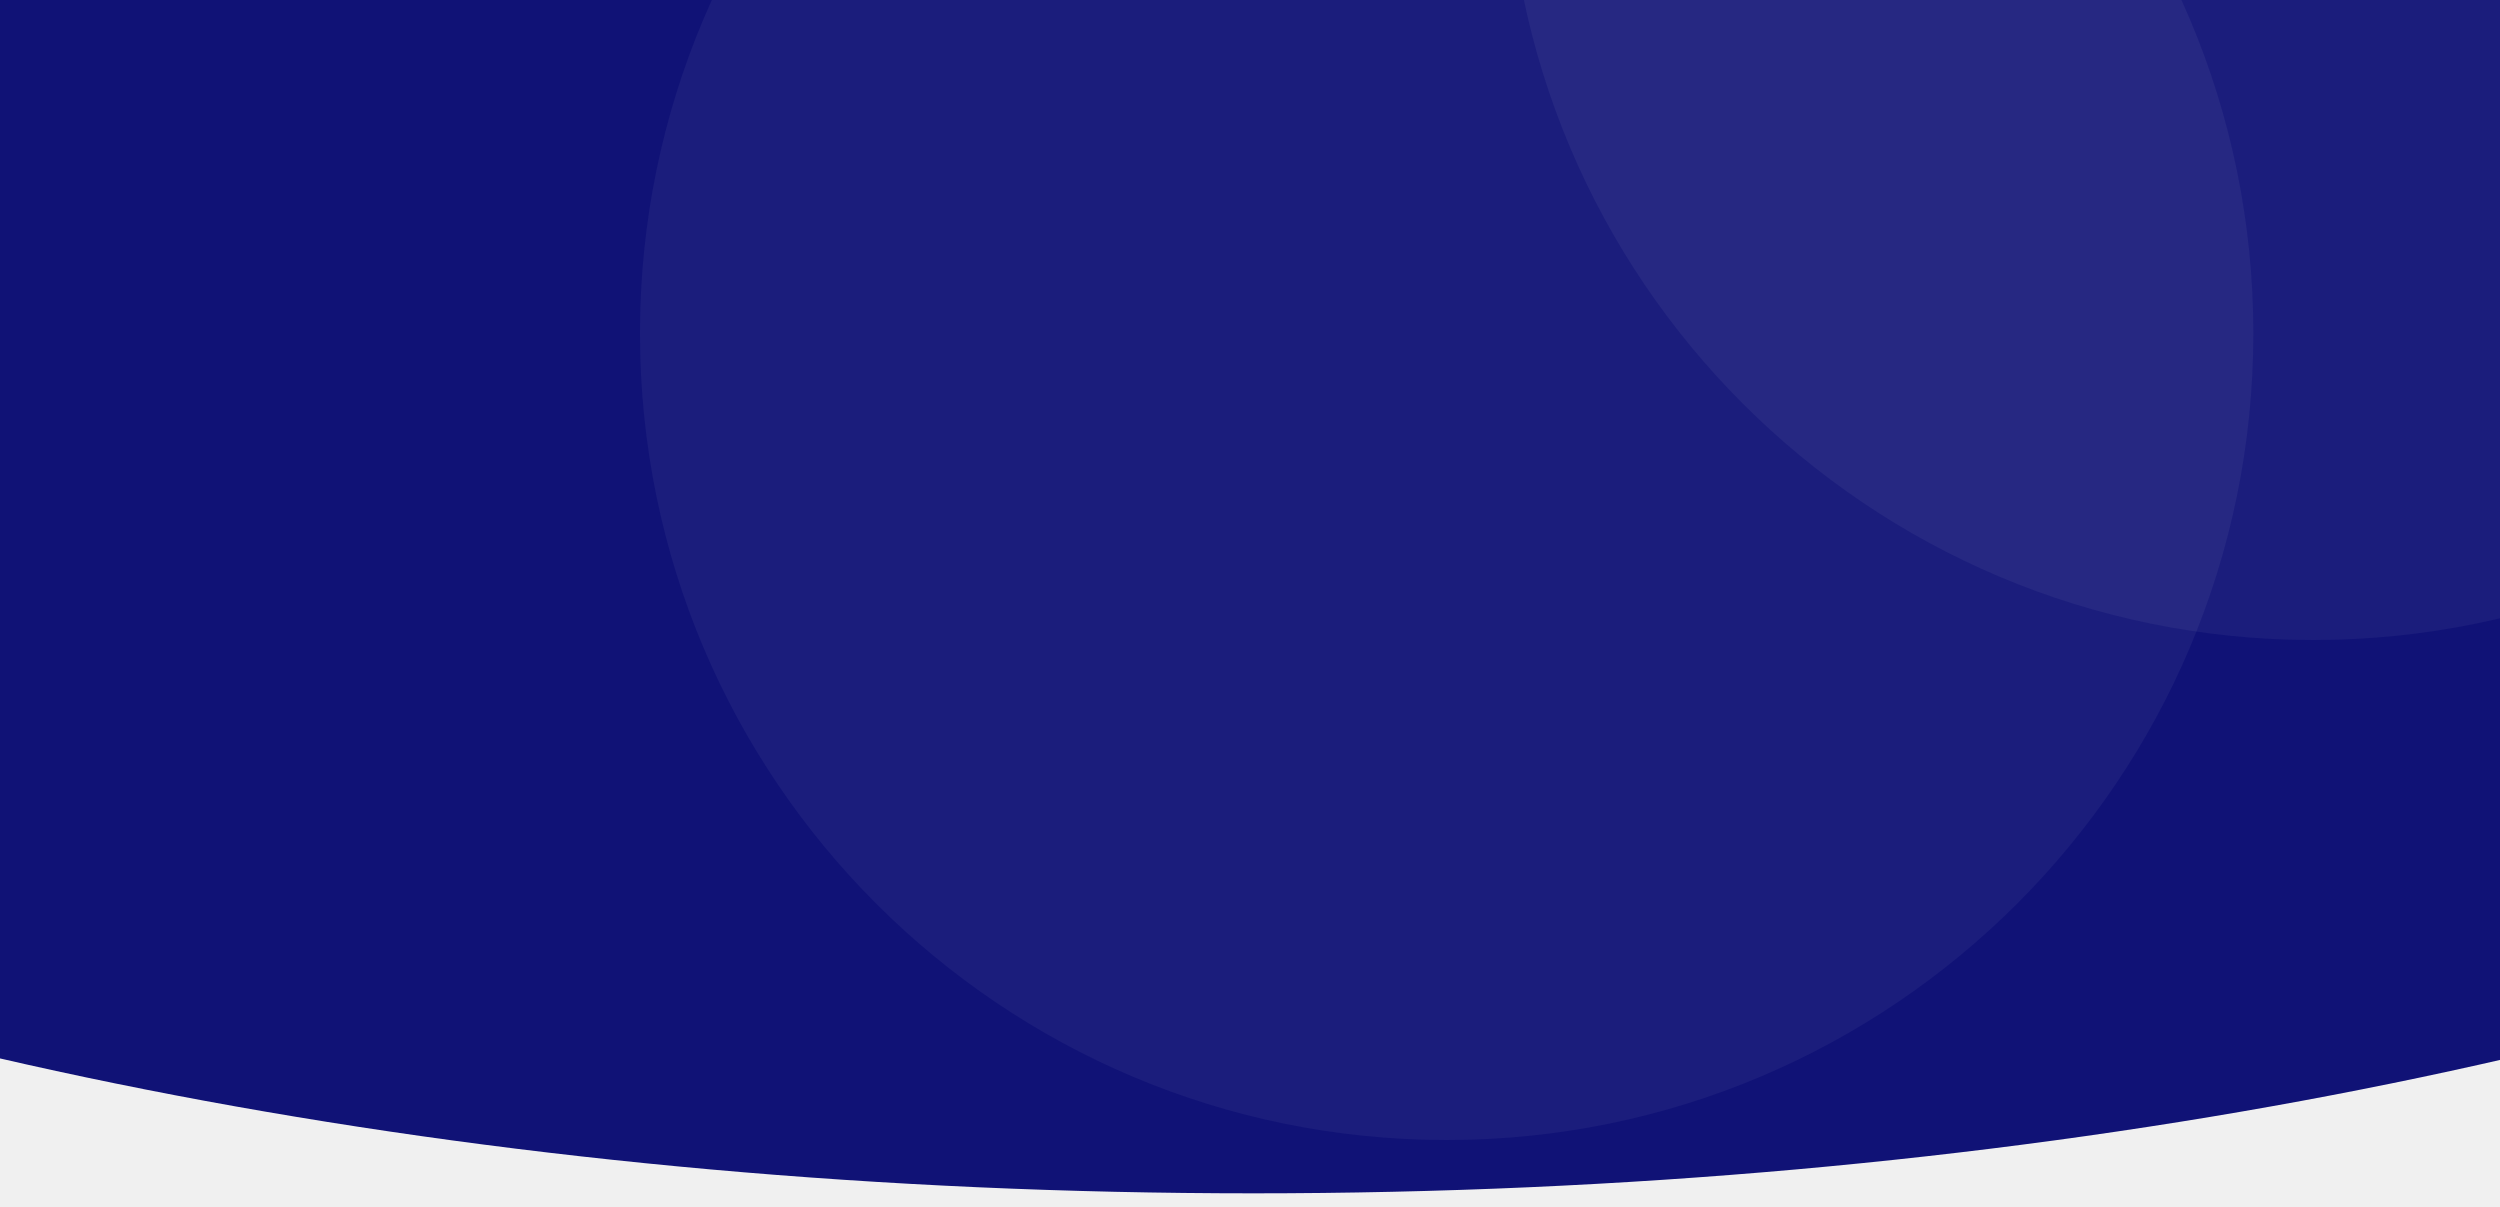
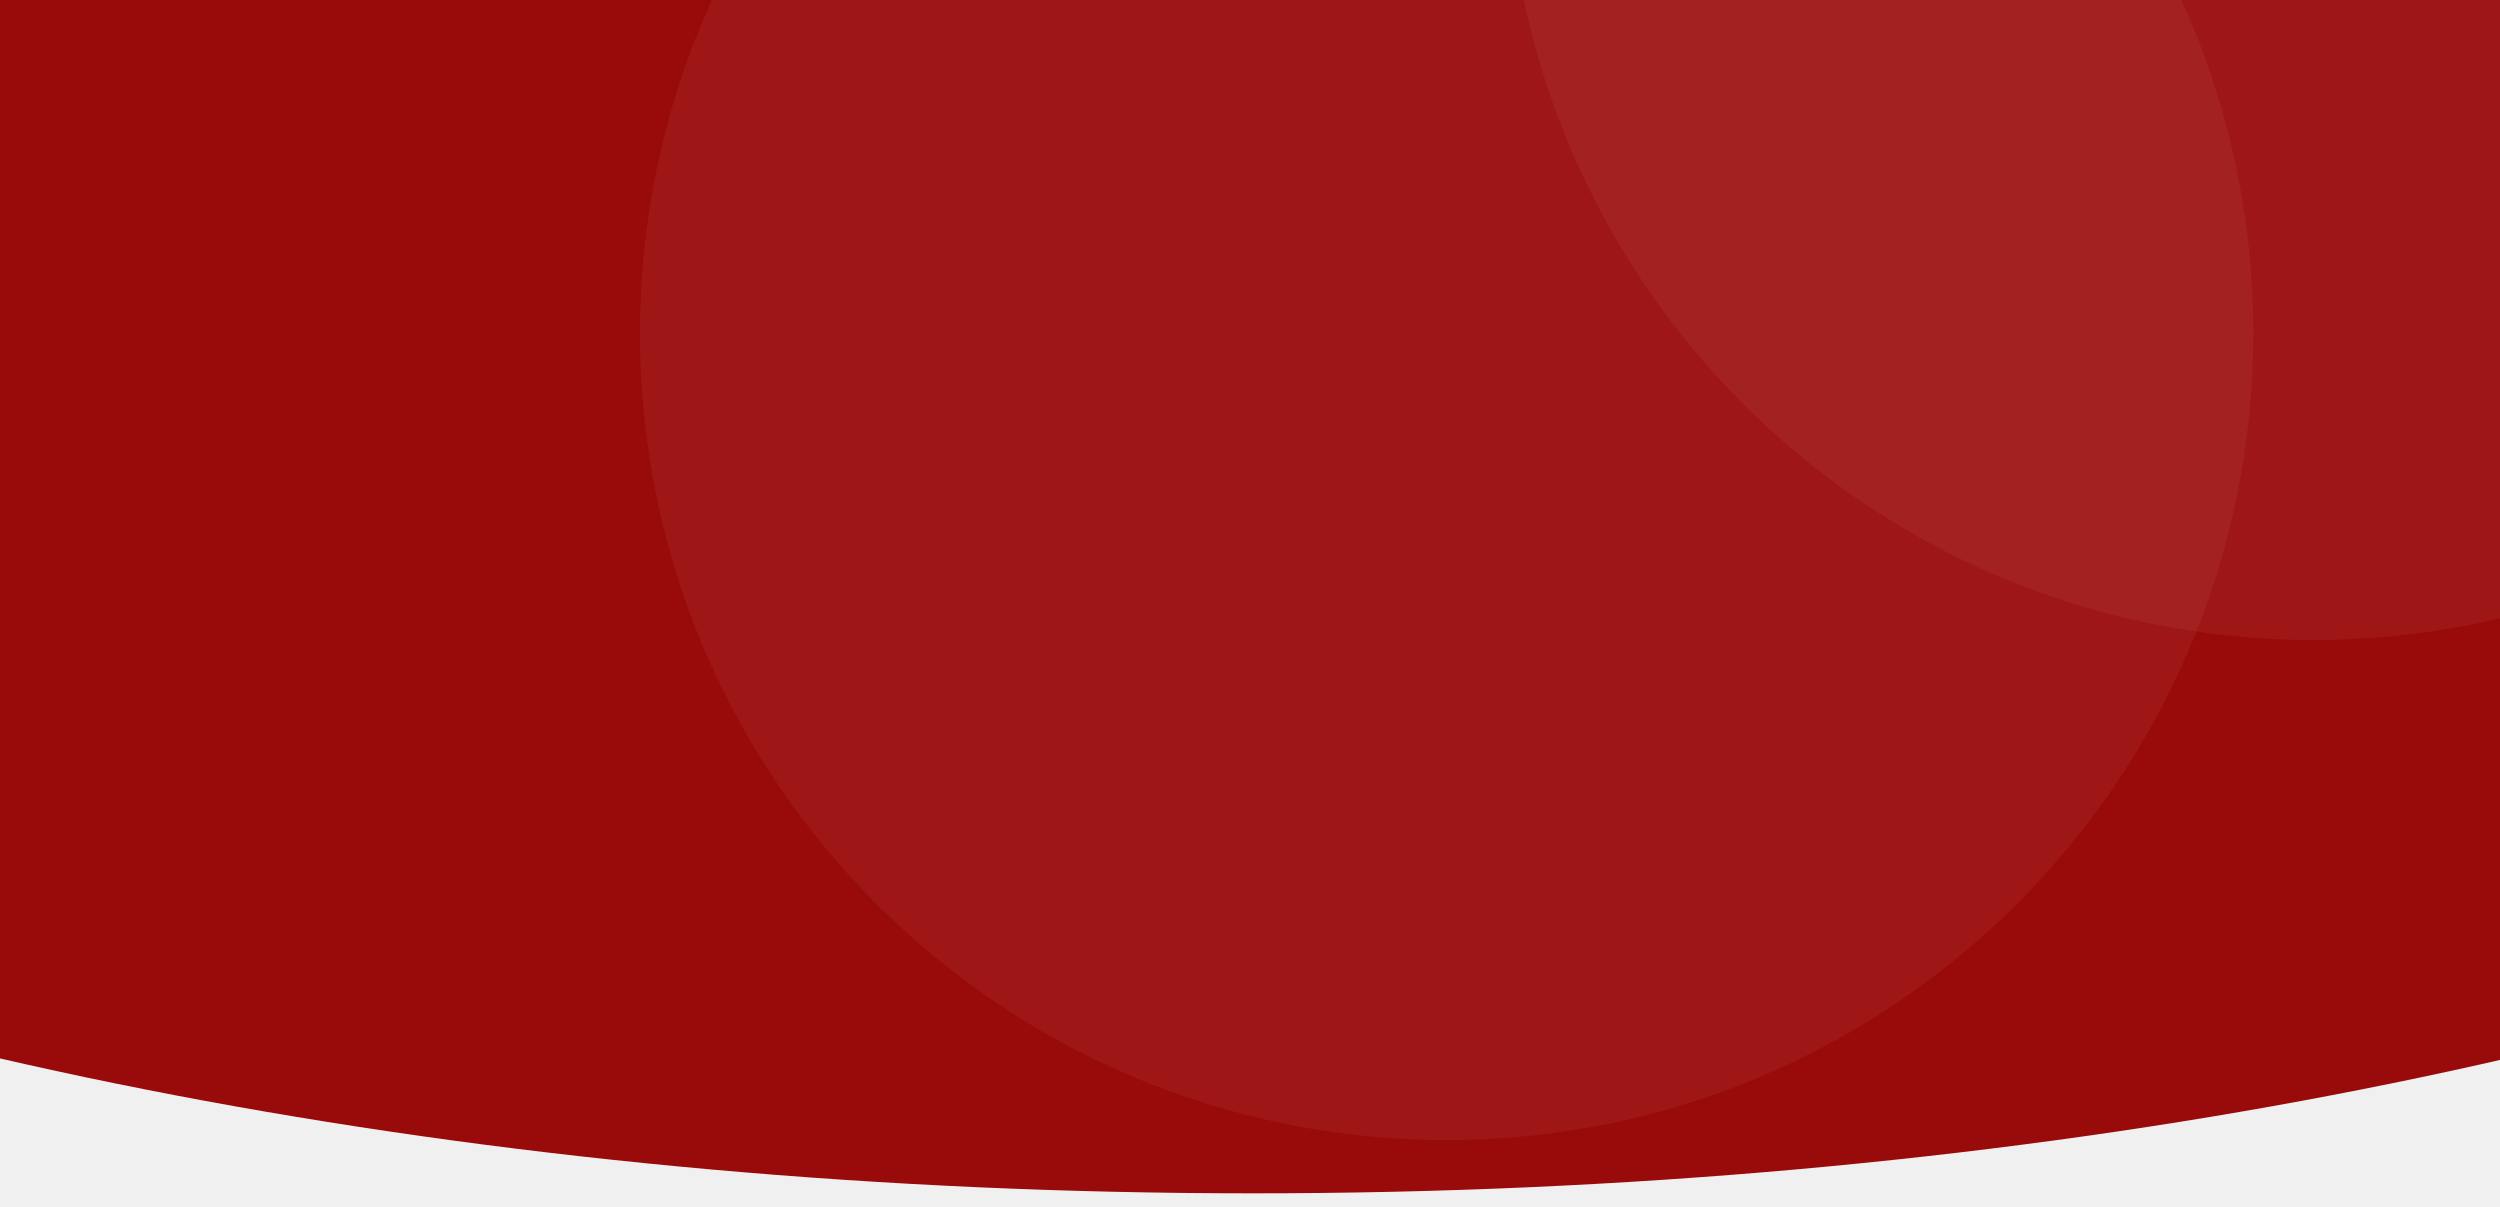
<svg xmlns="http://www.w3.org/2000/svg" width="375" height="181" viewBox="0 0 375 181">
  <defs>
    <clipPath id="clip-path">
      <rect id="Rectangle_2964" data-name="Rectangle 2964" width="375" height="181" fill="#fff" />
    </clipPath>
  </defs>
  <g id="Mask_Group_76" data-name="Mask Group 76" clip-path="url(#clip-path)">
-     <ellipse id="Ellipse_2" data-name="Ellipse 2" cx="404" cy="176.5" rx="404" ry="176.5" transform="translate(-216 -174)" fill="#101276" />
+     <ellipse id="Ellipse_2" data-name="Ellipse 2" cx="404" cy="176.5" rx="404" ry="176.5" transform="translate(-216 -174)" fill="#990b0a" />
    <circle id="Ellipse_3" data-name="Ellipse 3" cx="121" cy="121" r="121" transform="translate(226 -146)" fill="#fff" opacity="0.05" />
    <circle id="Ellipse_4" data-name="Ellipse 4" cx="121" cy="121" r="121" transform="translate(96 -71)" fill="#fff" opacity="0.05" />
  </g>
</svg>
